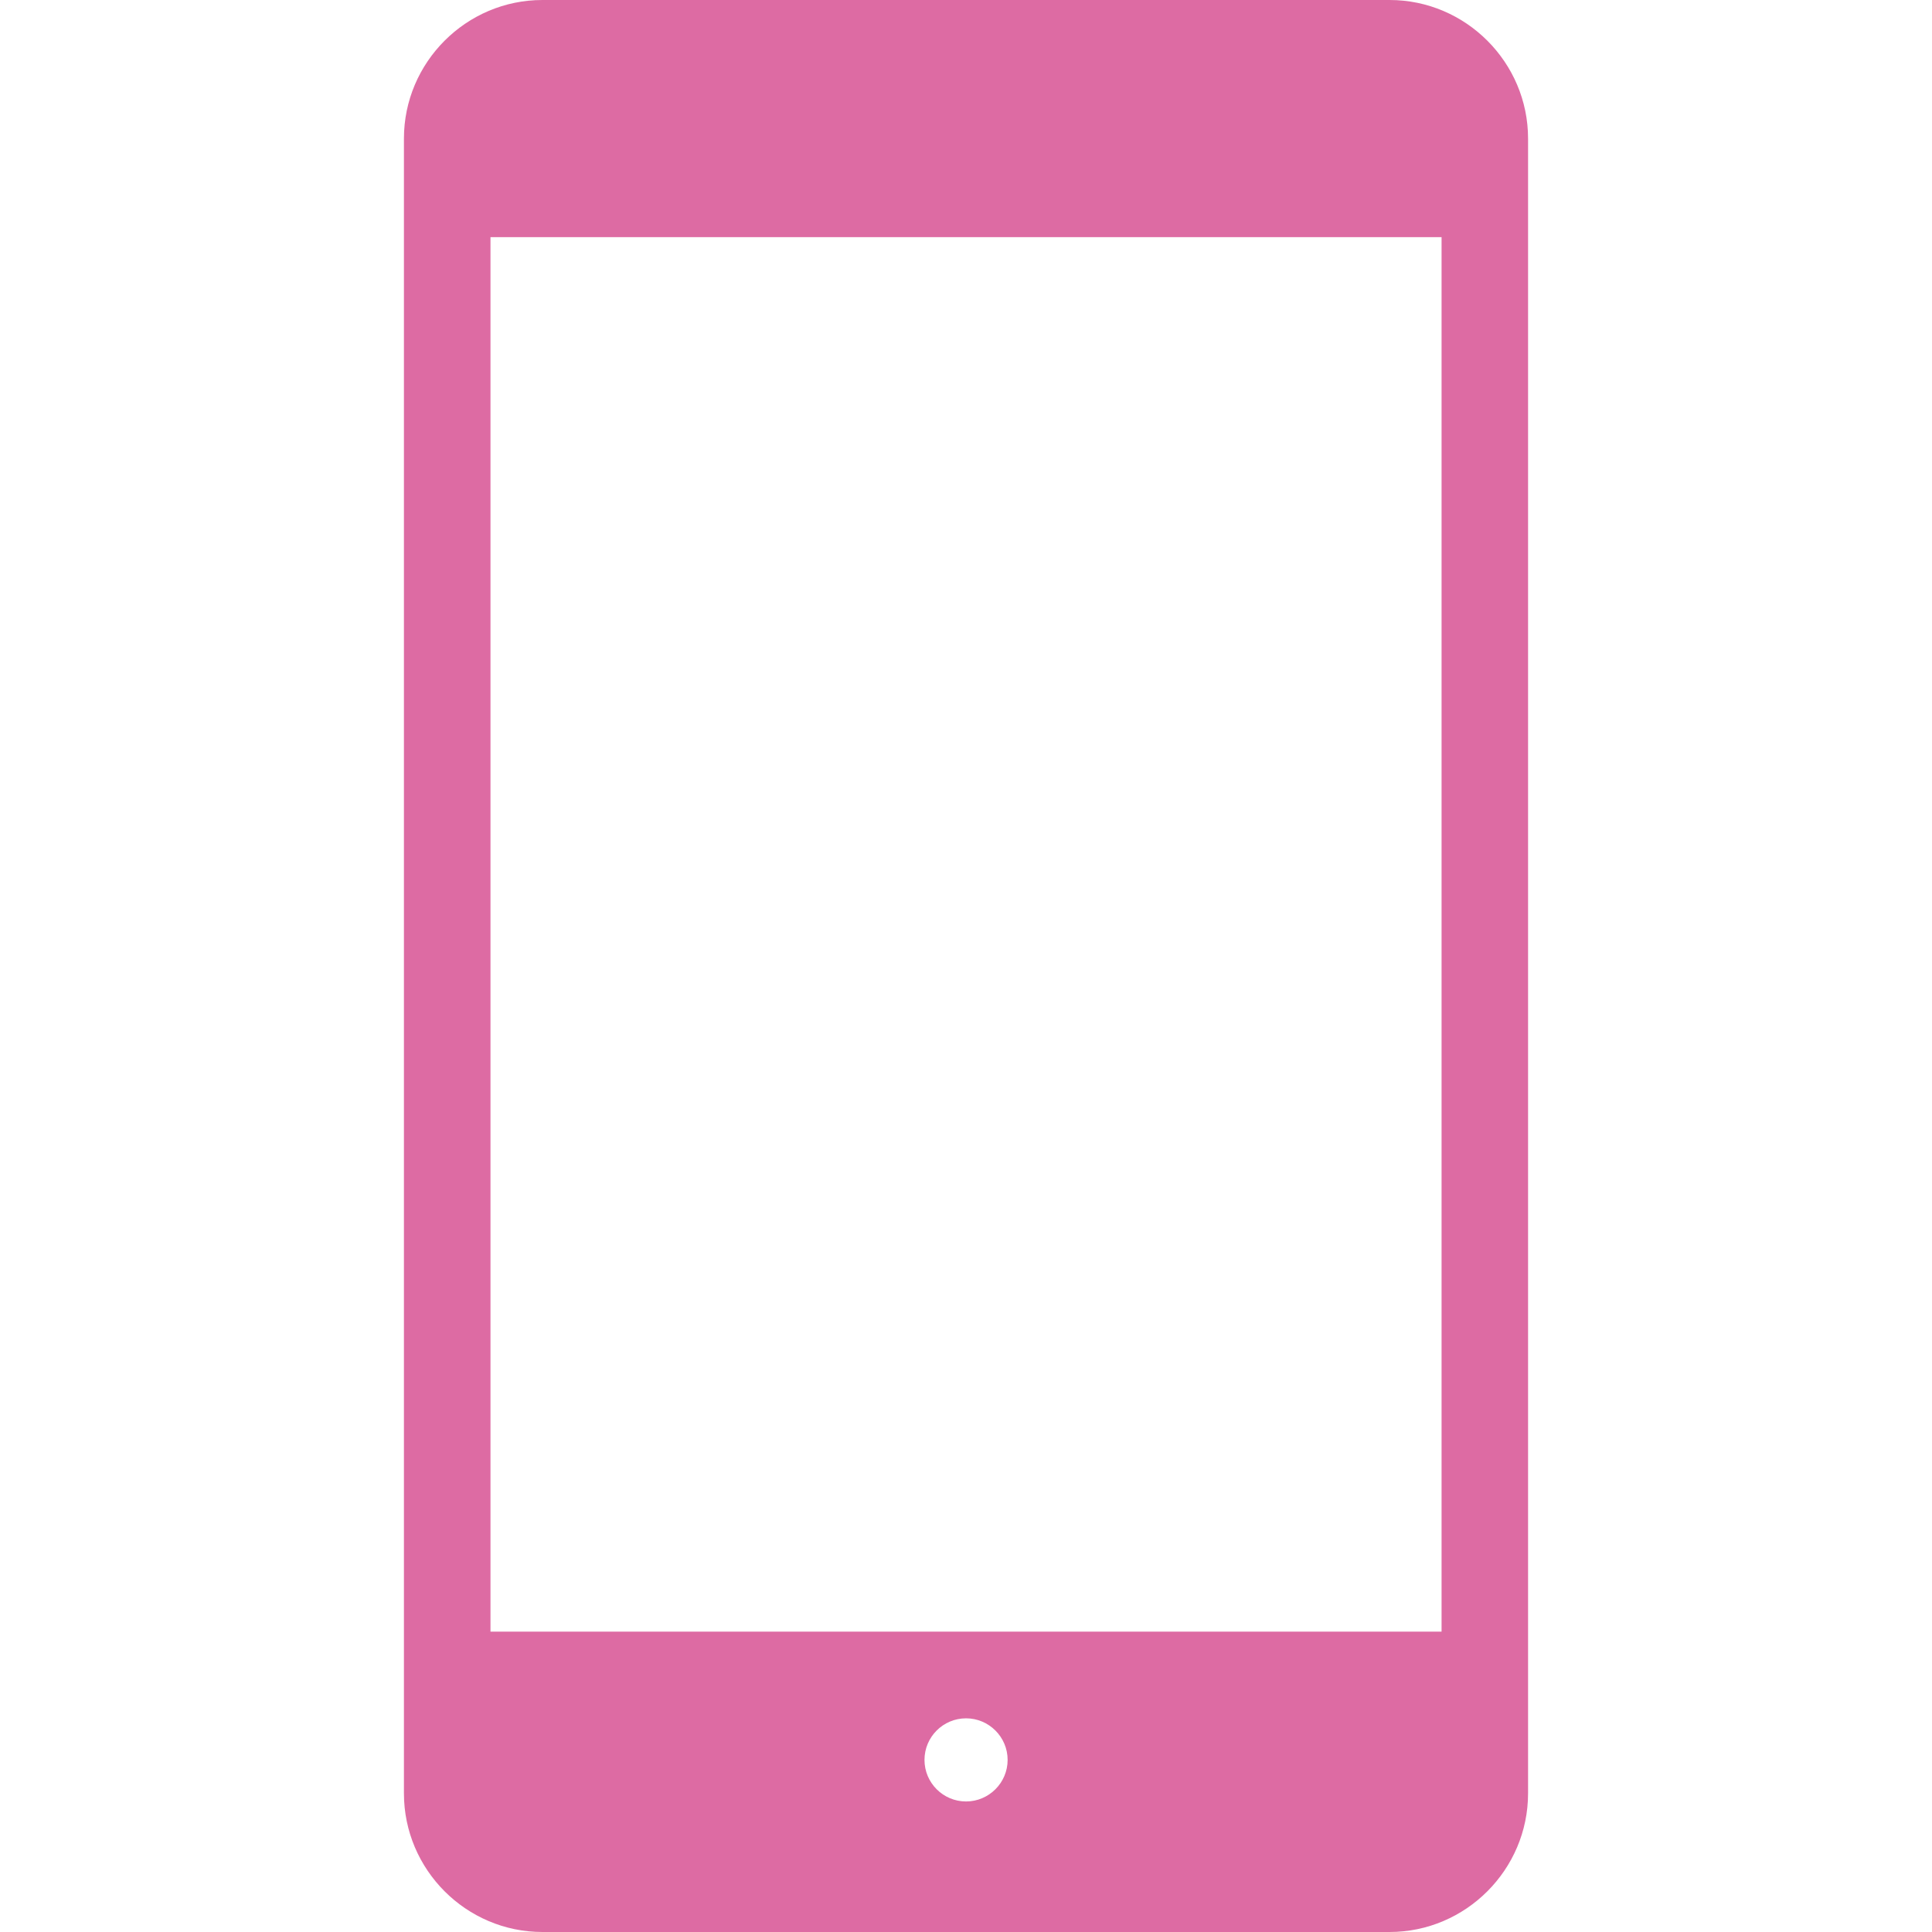
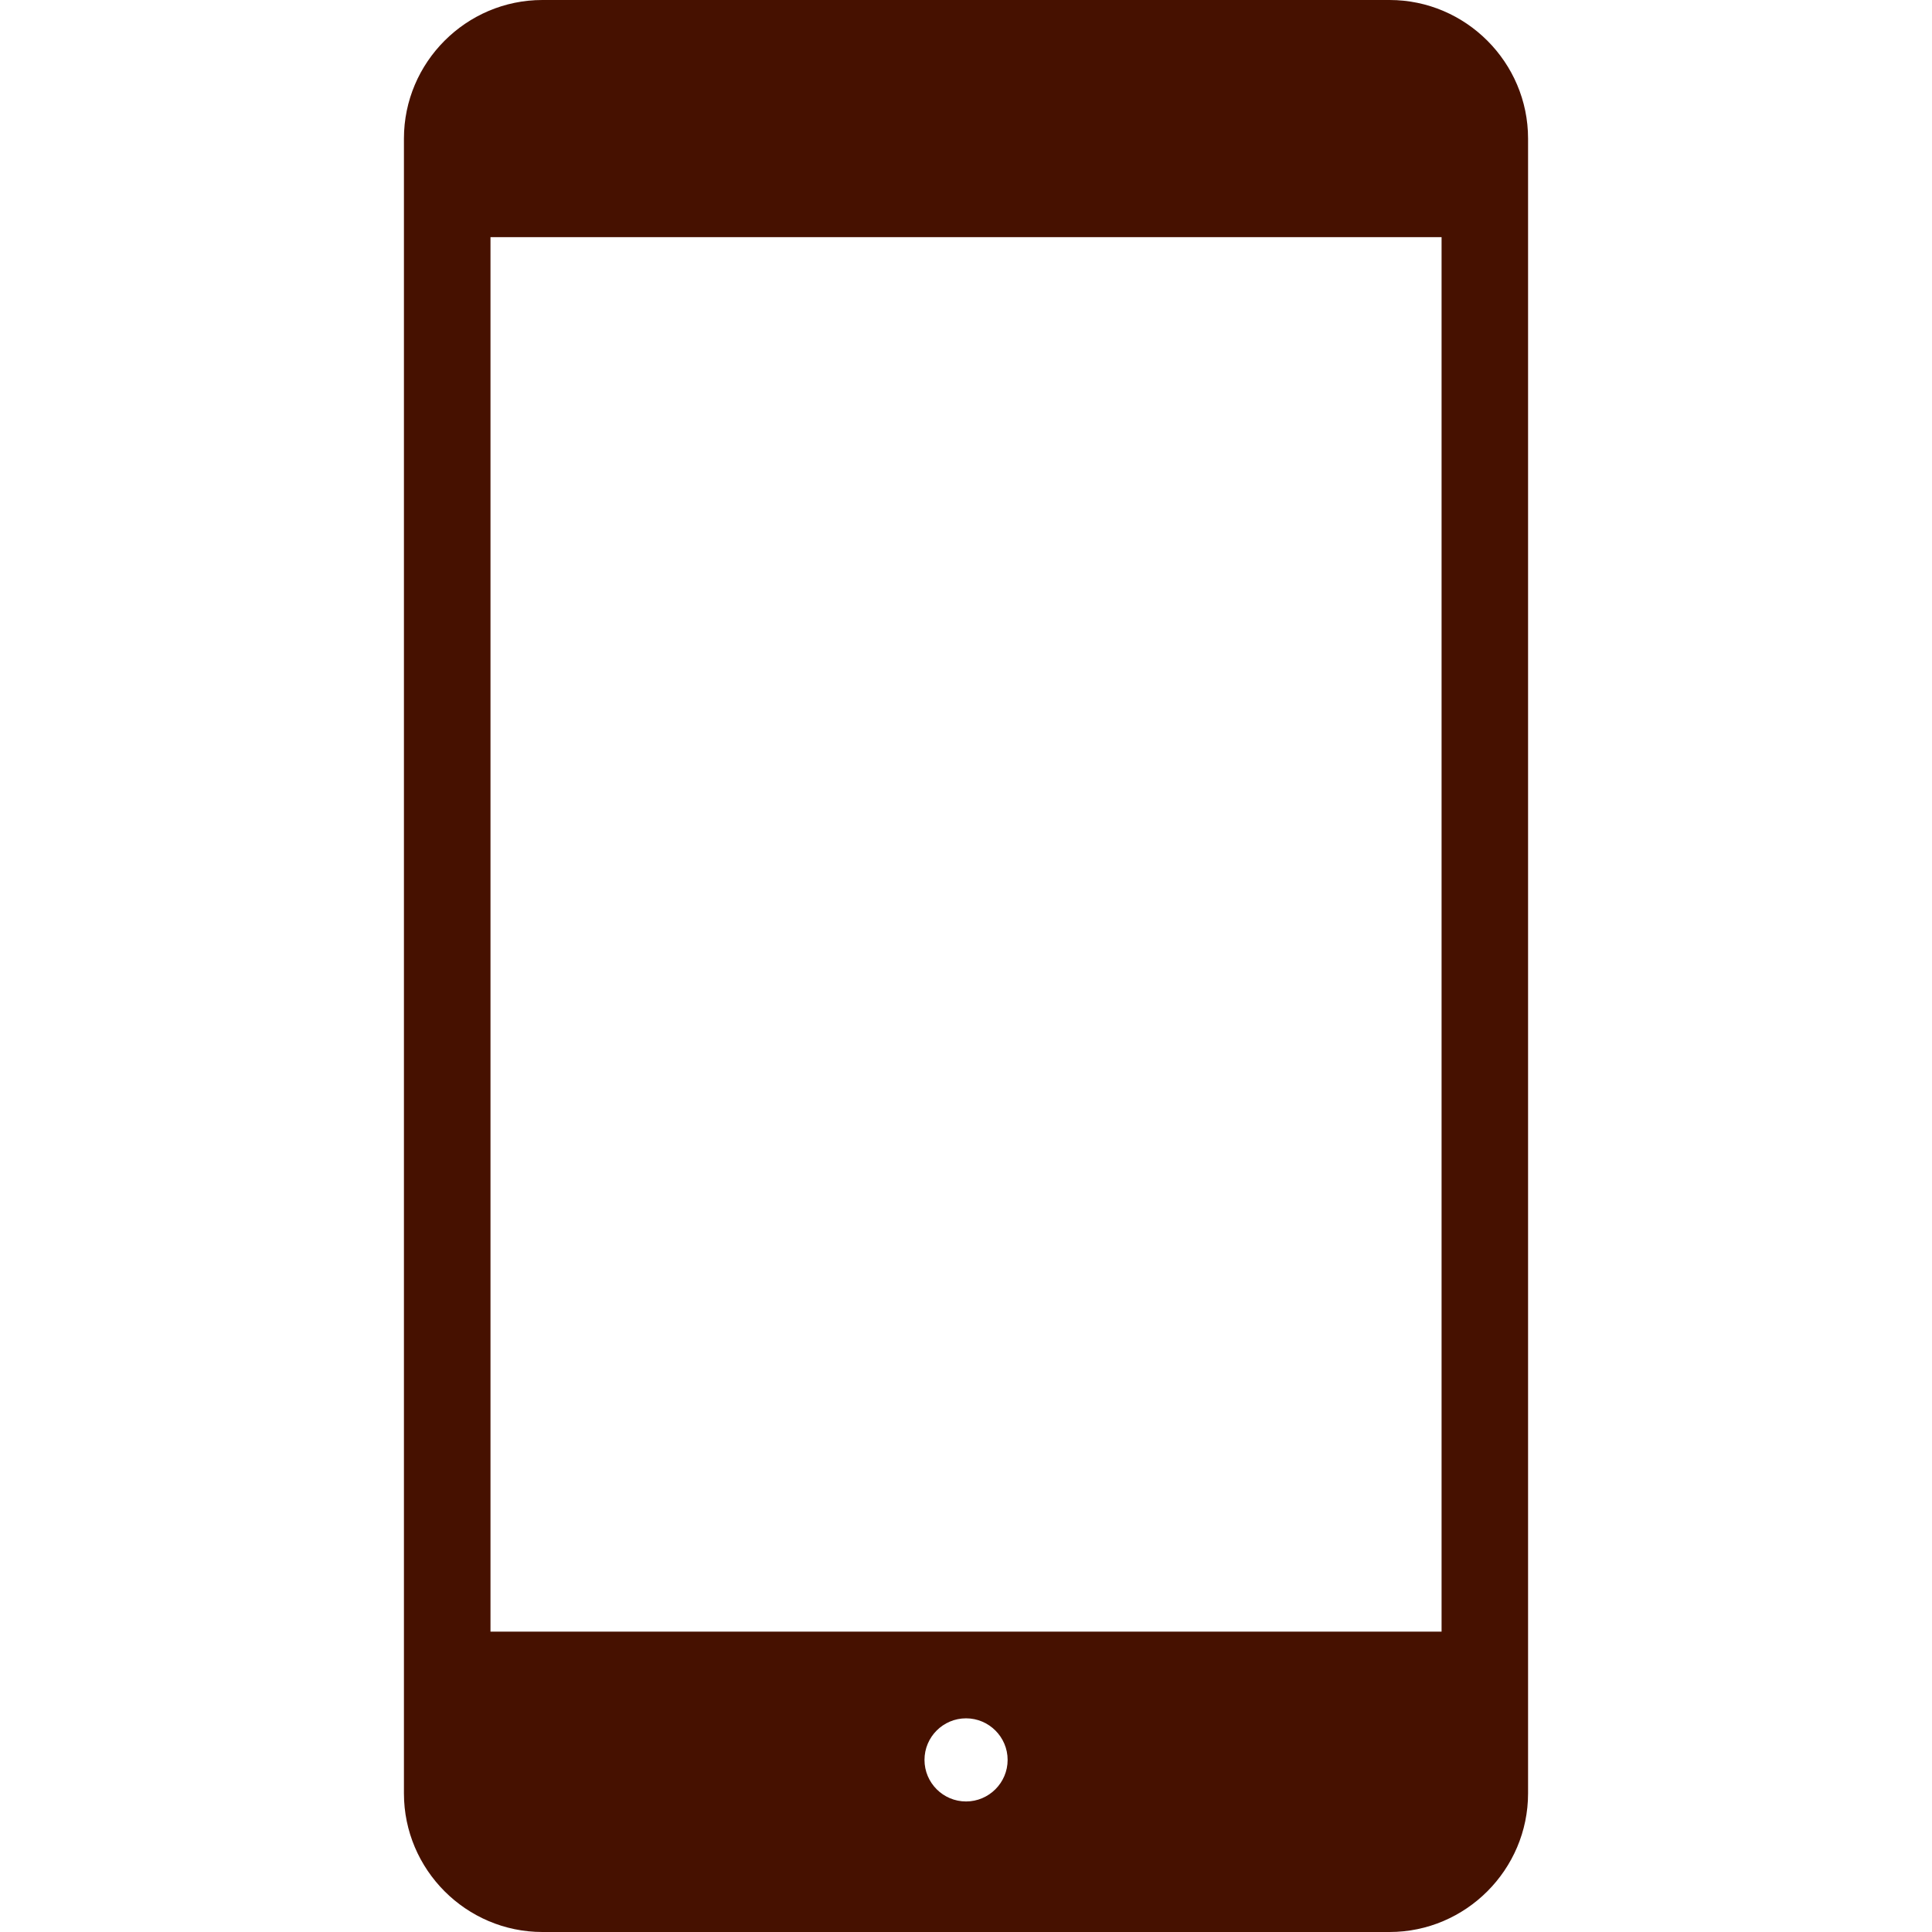
<svg xmlns="http://www.w3.org/2000/svg" version="1.1" id="_x32_" x="0px" y="0px" width="512px" height="512px" viewBox="0 0 512 512" style="width: 48px; height: 48px; opacity: 1;" xml:space="preserve">
  <style type="text/css">

	.st0{fill:#4B4B4B;}

</style>
  <g>
-     <path class="st0" d="M368.25,0h-224.5c-20.219,0-36.703,16.531-36.703,36.719v438.547c0,20.203,16.484,36.734,36.703,36.734h224.5   c20.188,0,36.703-16.531,36.703-36.734V36.719C404.953,16.531,388.438,0,368.25,0z M256.016,477.406   c-6.078,0-11.016-4.938-11.016-11.016s4.938-11.016,11.016-11.016c6.047,0,11.016,4.938,11.016,11.016   S262.063,477.406,256.016,477.406z M382.031,432.406H129.984V62.844h252.047V432.406z" style="fill: rgb(221, 107, 163);" />
+     <path class="st0" d="M368.25,0h-224.5c-20.219,0-36.703,16.531-36.703,36.719v438.547c0,20.203,16.484,36.734,36.703,36.734h224.5   c20.188,0,36.703-16.531,36.703-36.734V36.719C404.953,16.531,388.438,0,368.25,0z M256.016,477.406   c-6.078,0-11.016-4.938-11.016-11.016s4.938-11.016,11.016-11.016c6.047,0,11.016,4.938,11.016,11.016   S262.063,477.406,256.016,477.406z M382.031,432.406H129.984V62.844h252.047V432.406z" style="fill: #461100;" />
  </g>
</svg>
